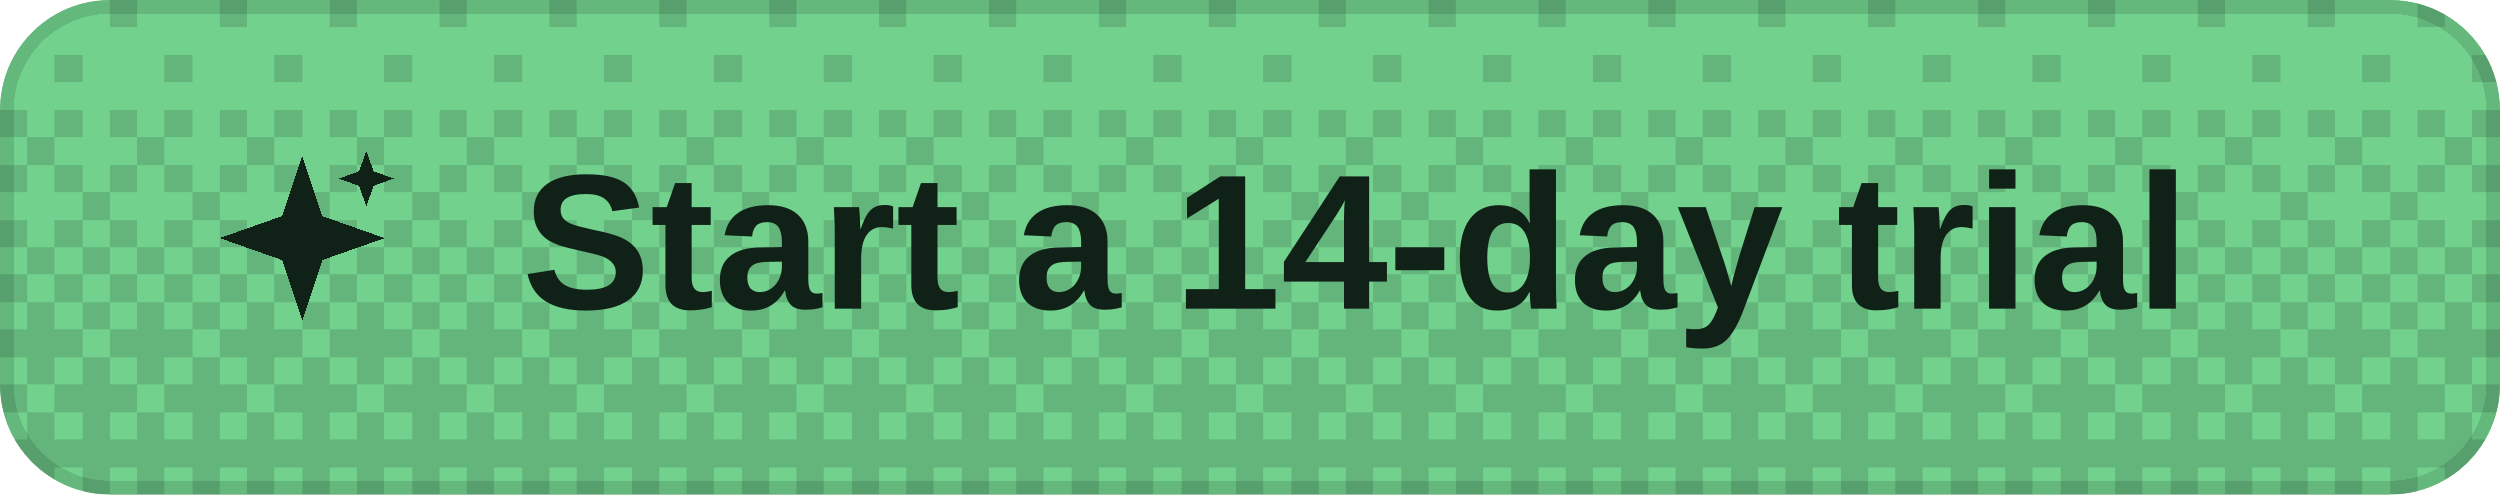
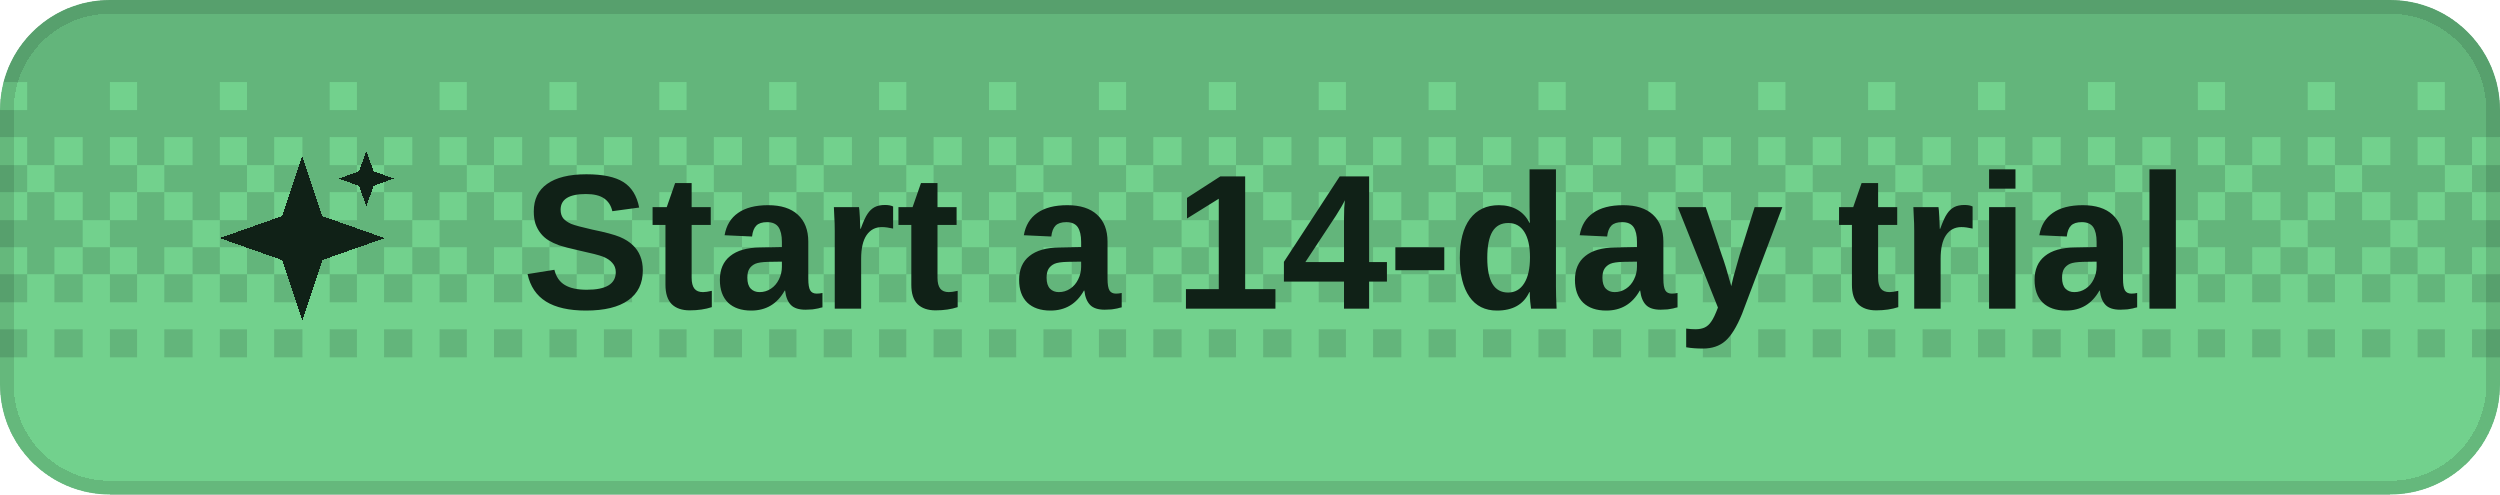
<svg xmlns="http://www.w3.org/2000/svg" width="182" height="36" viewBox="0 0 182 36" role="img" aria-label="Start a 14-day trial" shape-rendering="crispEdges">
  <defs>
    <clipPath id="button-clip">
      <rect width="182" height="36" rx="8" />
    </clipPath>
    <pattern id="dither" width="8" height="36" patternUnits="userSpaceOnUse">
      <svg width="8" height="36" viewBox="0 0 8 36" preserveAspectRatio="none" shape-rendering="crispEdges">
        <g fill="#102117">
          <rect x="0" y="0" width="2" height="2" fill-opacity="1.000" />
-           <rect x="2" y="0" width="2" height="2" fill-opacity="0.000" />
-           <rect x="4" y="0" width="2" height="2" fill-opacity="0.000" />
-           <rect x="6" y="0" width="2" height="2" fill-opacity="0.000" />
-           <rect x="0" y="2" width="2" height="2" fill-opacity="0.000" />
-           <rect x="2" y="2" width="2" height="2" fill-opacity="0.000" />
-           <rect x="4" y="2" width="2" height="2" fill-opacity="0.000" />
-           <rect x="6" y="2" width="2" height="2" fill-opacity="0.000" />
-           <rect x="0" y="4" width="2" height="2" fill-opacity="0.000" />
-           <rect x="2" y="4" width="2" height="2" fill-opacity="0.000" />
+           <rect x="2" y="0" width="2" height="2" fill-opacity="1.000" />
+           <rect x="4" y="0" width="2" height="2" fill-opacity="1.000" />
+           <rect x="6" y="0" width="2" height="2" fill-opacity="1.000" />
+           <rect x="0" y="2" width="2" height="2" fill-opacity="1.000" />
+           <rect x="2" y="2" width="2" height="2" fill-opacity="1.000" />
+           <rect x="4" y="2" width="2" height="2" fill-opacity="1.000" />
+           <rect x="6" y="2" width="2" height="2" fill-opacity="1.000" />
+           <rect x="0" y="4" width="2" height="2" fill-opacity="1.000" />
+           <rect x="2" y="4" width="2" height="2" fill-opacity="1.000" />
          <rect x="4" y="4" width="2" height="2" fill-opacity="1.000" />
-           <rect x="6" y="4" width="2" height="2" fill-opacity="0.000" />
+           <rect x="6" y="4" width="2" height="2" fill-opacity="1.000" />
          <rect x="0" y="6" width="2" height="2" fill-opacity="0.000" />
-           <rect x="2" y="6" width="2" height="2" fill-opacity="0.000" />
-           <rect x="4" y="6" width="2" height="2" fill-opacity="0.000" />
-           <rect x="6" y="6" width="2" height="2" fill-opacity="0.000" />
+           <rect x="2" y="6" width="2" height="2" fill-opacity="1.000" />
+           <rect x="4" y="6" width="2" height="2" fill-opacity="1.000" />
+           <rect x="6" y="6" width="2" height="2" fill-opacity="1.000" />
          <rect x="0" y="8" width="2" height="2" fill-opacity="1.000" />
-           <rect x="2" y="8" width="2" height="2" fill-opacity="0.000" />
+           <rect x="2" y="8" width="2" height="2" fill-opacity="1.000" />
          <rect x="4" y="8" width="2" height="2" fill-opacity="1.000" />
-           <rect x="6" y="8" width="2" height="2" fill-opacity="0.000" />
+           <rect x="6" y="8" width="2" height="2" fill-opacity="1.000" />
          <rect x="0" y="10" width="2" height="2" fill-opacity="0.000" />
          <rect x="2" y="10" width="2" height="2" fill-opacity="1.000" />
          <rect x="4" y="10" width="2" height="2" fill-opacity="0.000" />
-           <rect x="6" y="10" width="2" height="2" fill-opacity="0.000" />
+           <rect x="6" y="10" width="2" height="2" fill-opacity="1.000" />
          <rect x="0" y="12" width="2" height="2" fill-opacity="1.000" />
          <rect x="2" y="12" width="2" height="2" fill-opacity="0.000" />
          <rect x="4" y="12" width="2" height="2" fill-opacity="1.000" />
-           <rect x="6" y="12" width="2" height="2" fill-opacity="0.000" />
+           <rect x="6" y="12" width="2" height="2" fill-opacity="1.000" />
          <rect x="0" y="14" width="2" height="2" fill-opacity="0.000" />
-           <rect x="2" y="14" width="2" height="2" fill-opacity="0.000" />
+           <rect x="2" y="14" width="2" height="2" fill-opacity="1.000" />
          <rect x="4" y="14" width="2" height="2" fill-opacity="0.000" />
          <rect x="6" y="14" width="2" height="2" fill-opacity="1.000" />
          <rect x="0" y="16" width="2" height="2" fill-opacity="1.000" />
-           <rect x="2" y="16" width="2" height="2" fill-opacity="0.000" />
+           <rect x="2" y="16" width="2" height="2" fill-opacity="1.000" />
          <rect x="4" y="16" width="2" height="2" fill-opacity="1.000" />
          <rect x="6" y="16" width="2" height="2" fill-opacity="0.000" />
          <rect x="0" y="18" width="2" height="2" fill-opacity="0.000" />
          <rect x="2" y="18" width="2" height="2" fill-opacity="1.000" />
          <rect x="4" y="18" width="2" height="2" fill-opacity="0.000" />
          <rect x="6" y="18" width="2" height="2" fill-opacity="1.000" />
          <rect x="0" y="20" width="2" height="2" fill-opacity="1.000" />
          <rect x="2" y="20" width="2" height="2" fill-opacity="0.000" />
          <rect x="4" y="20" width="2" height="2" fill-opacity="1.000" />
          <rect x="6" y="20" width="2" height="2" fill-opacity="0.000" />
          <rect x="0" y="22" width="2" height="2" fill-opacity="0.000" />
-           <rect x="2" y="22" width="2" height="2" fill-opacity="1.000" />
+           <rect x="2" y="22" width="2" height="2" fill-opacity="0.000" />
          <rect x="4" y="22" width="2" height="2" fill-opacity="0.000" />
-           <rect x="6" y="22" width="2" height="2" fill-opacity="1.000" />
+           <rect x="6" y="22" width="2" height="2" fill-opacity="0.000" />
          <rect x="0" y="24" width="2" height="2" fill-opacity="1.000" />
-           <rect x="2" y="24" width="2" height="2" fill-opacity="1.000" />
+           <rect x="2" y="24" width="2" height="2" fill-opacity="0.000" />
          <rect x="4" y="24" width="2" height="2" fill-opacity="1.000" />
          <rect x="6" y="24" width="2" height="2" fill-opacity="0.000" />
          <rect x="0" y="26" width="2" height="2" fill-opacity="0.000" />
-           <rect x="2" y="26" width="2" height="2" fill-opacity="1.000" />
+           <rect x="2" y="26" width="2" height="2" fill-opacity="0.000" />
          <rect x="4" y="26" width="2" height="2" fill-opacity="0.000" />
-           <rect x="6" y="26" width="2" height="2" fill-opacity="1.000" />
-           <rect x="0" y="28" width="2" height="2" fill-opacity="1.000" />
+           <rect x="6" y="26" width="2" height="2" fill-opacity="0.000" />
+           <rect x="0" y="28" width="2" height="2" fill-opacity="0.000" />
          <rect x="2" y="28" width="2" height="2" fill-opacity="0.000" />
-           <rect x="4" y="28" width="2" height="2" fill-opacity="1.000" />
-           <rect x="6" y="28" width="2" height="2" fill-opacity="1.000" />
+           <rect x="4" y="28" width="2" height="2" fill-opacity="0.000" />
+           <rect x="6" y="28" width="2" height="2" fill-opacity="0.000" />
          <rect x="0" y="30" width="2" height="2" fill-opacity="0.000" />
-           <rect x="2" y="30" width="2" height="2" fill-opacity="1.000" />
+           <rect x="2" y="30" width="2" height="2" fill-opacity="0.000" />
          <rect x="4" y="30" width="2" height="2" fill-opacity="0.000" />
-           <rect x="6" y="30" width="2" height="2" fill-opacity="1.000" />
-           <rect x="0" y="32" width="2" height="2" fill-opacity="1.000" />
-           <rect x="2" y="32" width="2" height="2" fill-opacity="1.000" />
-           <rect x="4" y="32" width="2" height="2" fill-opacity="1.000" />
-           <rect x="6" y="32" width="2" height="2" fill-opacity="1.000" />
+           <rect x="6" y="30" width="2" height="2" fill-opacity="0.000" />
+           <rect x="0" y="32" width="2" height="2" fill-opacity="0.000" />
+           <rect x="2" y="32" width="2" height="2" fill-opacity="0.000" />
+           <rect x="4" y="32" width="2" height="2" fill-opacity="0.000" />
+           <rect x="6" y="32" width="2" height="2" fill-opacity="0.000" />
          <rect x="0" y="34" width="2" height="2" fill-opacity="0.000" />
-           <rect x="2" y="34" width="2" height="2" fill-opacity="1.000" />
+           <rect x="2" y="34" width="2" height="2" fill-opacity="0.000" />
          <rect x="4" y="34" width="2" height="2" fill-opacity="0.000" />
-           <rect x="6" y="34" width="2" height="2" fill-opacity="1.000" />
+           <rect x="6" y="34" width="2" height="2" fill-opacity="0.000" />
        </g>
      </svg>
    </pattern>
  </defs>
  <g clip-path="url(#button-clip)">
    <rect width="182" height="36" fill="#72d18d" />
    <rect width="182" height="36" fill="url(#dither)" opacity="0.16" />
  </g>
  <rect x="0.5" y="0.5" width="181" height="35" rx="7.5" fill="none" stroke="#000" stroke-opacity="0.12" />
  <g transform="translate(14 10) scale(0.6667)">
    <path d="M12 2l2.2 6.6L21 11l-6.8 2.4L12 20l-2.2-6.6L3 11l6.8-2.4z" fill="#102117" />
    <path d="M19 1.5l.8 2.2 2.2.8-2.2.8-.8 2.2-.8-2.2-2.2-.8 2.2-.8z" fill="#102117" />
  </g>
  <text x="38" y="18.5" textLength="128" lengthAdjust="spacingAndGlyphs" fill="#102117" font-family="Geist,Arial,sans-serif" font-size="14" font-weight="700" dominant-baseline="middle">Start a 14-day trial</text>
</svg>
